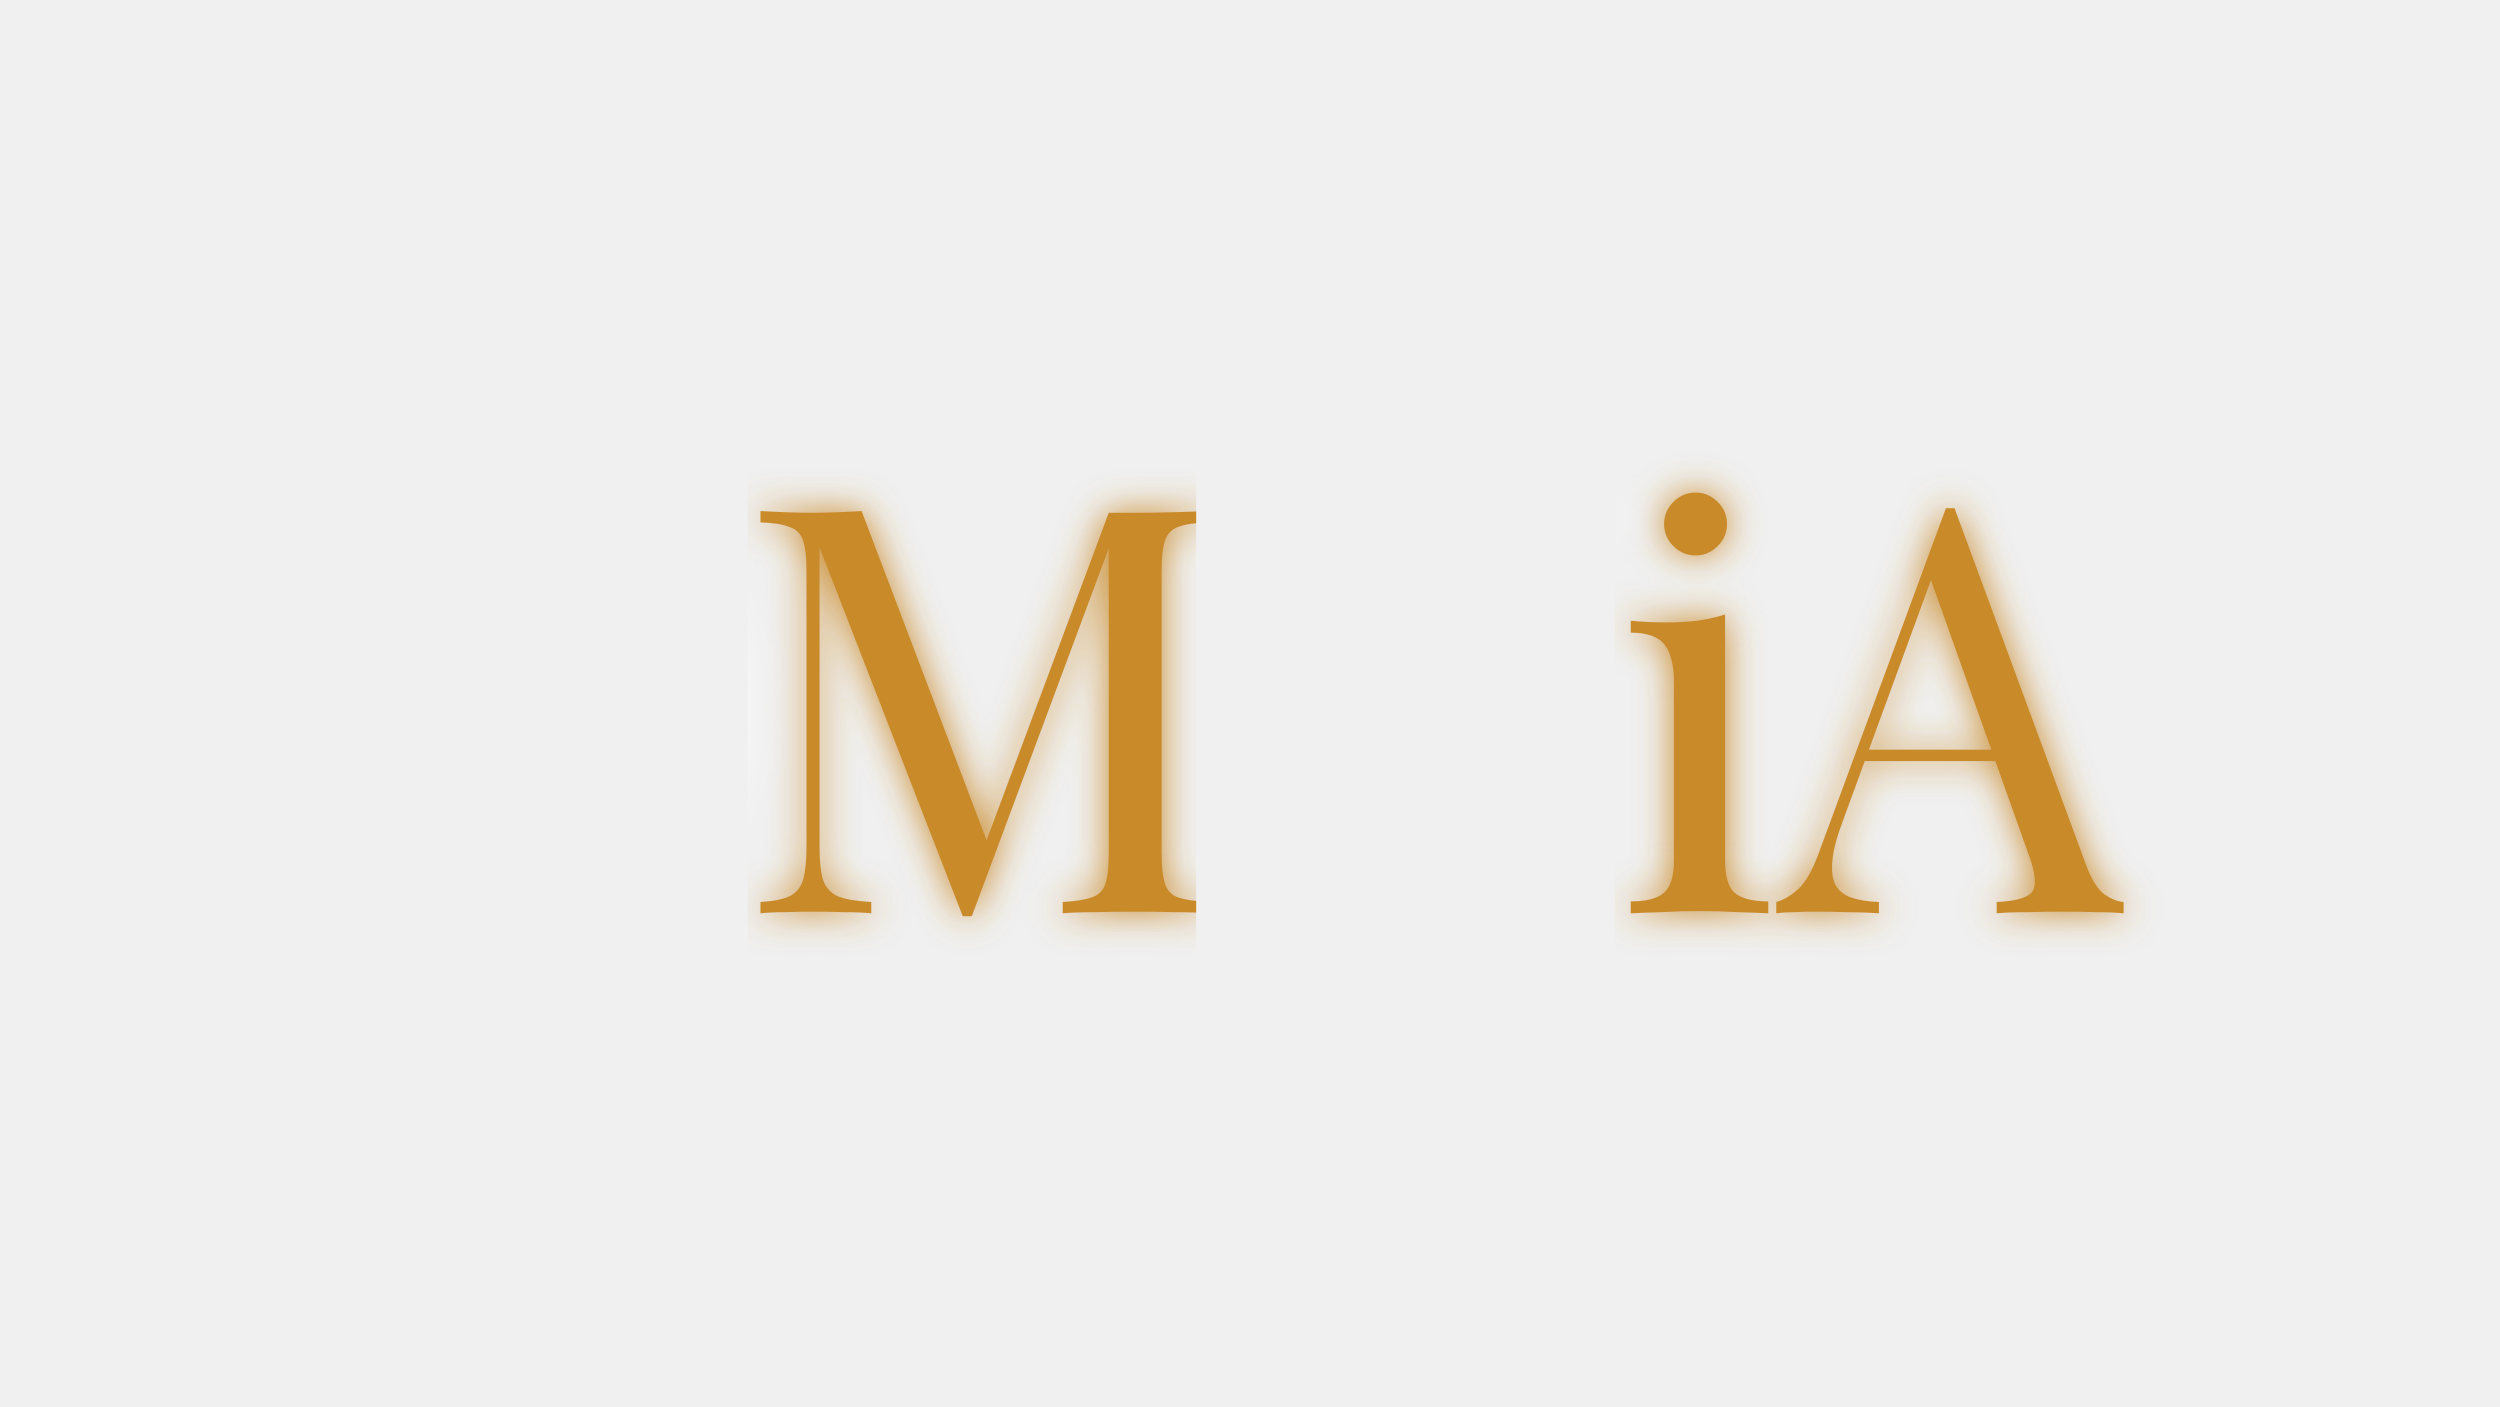
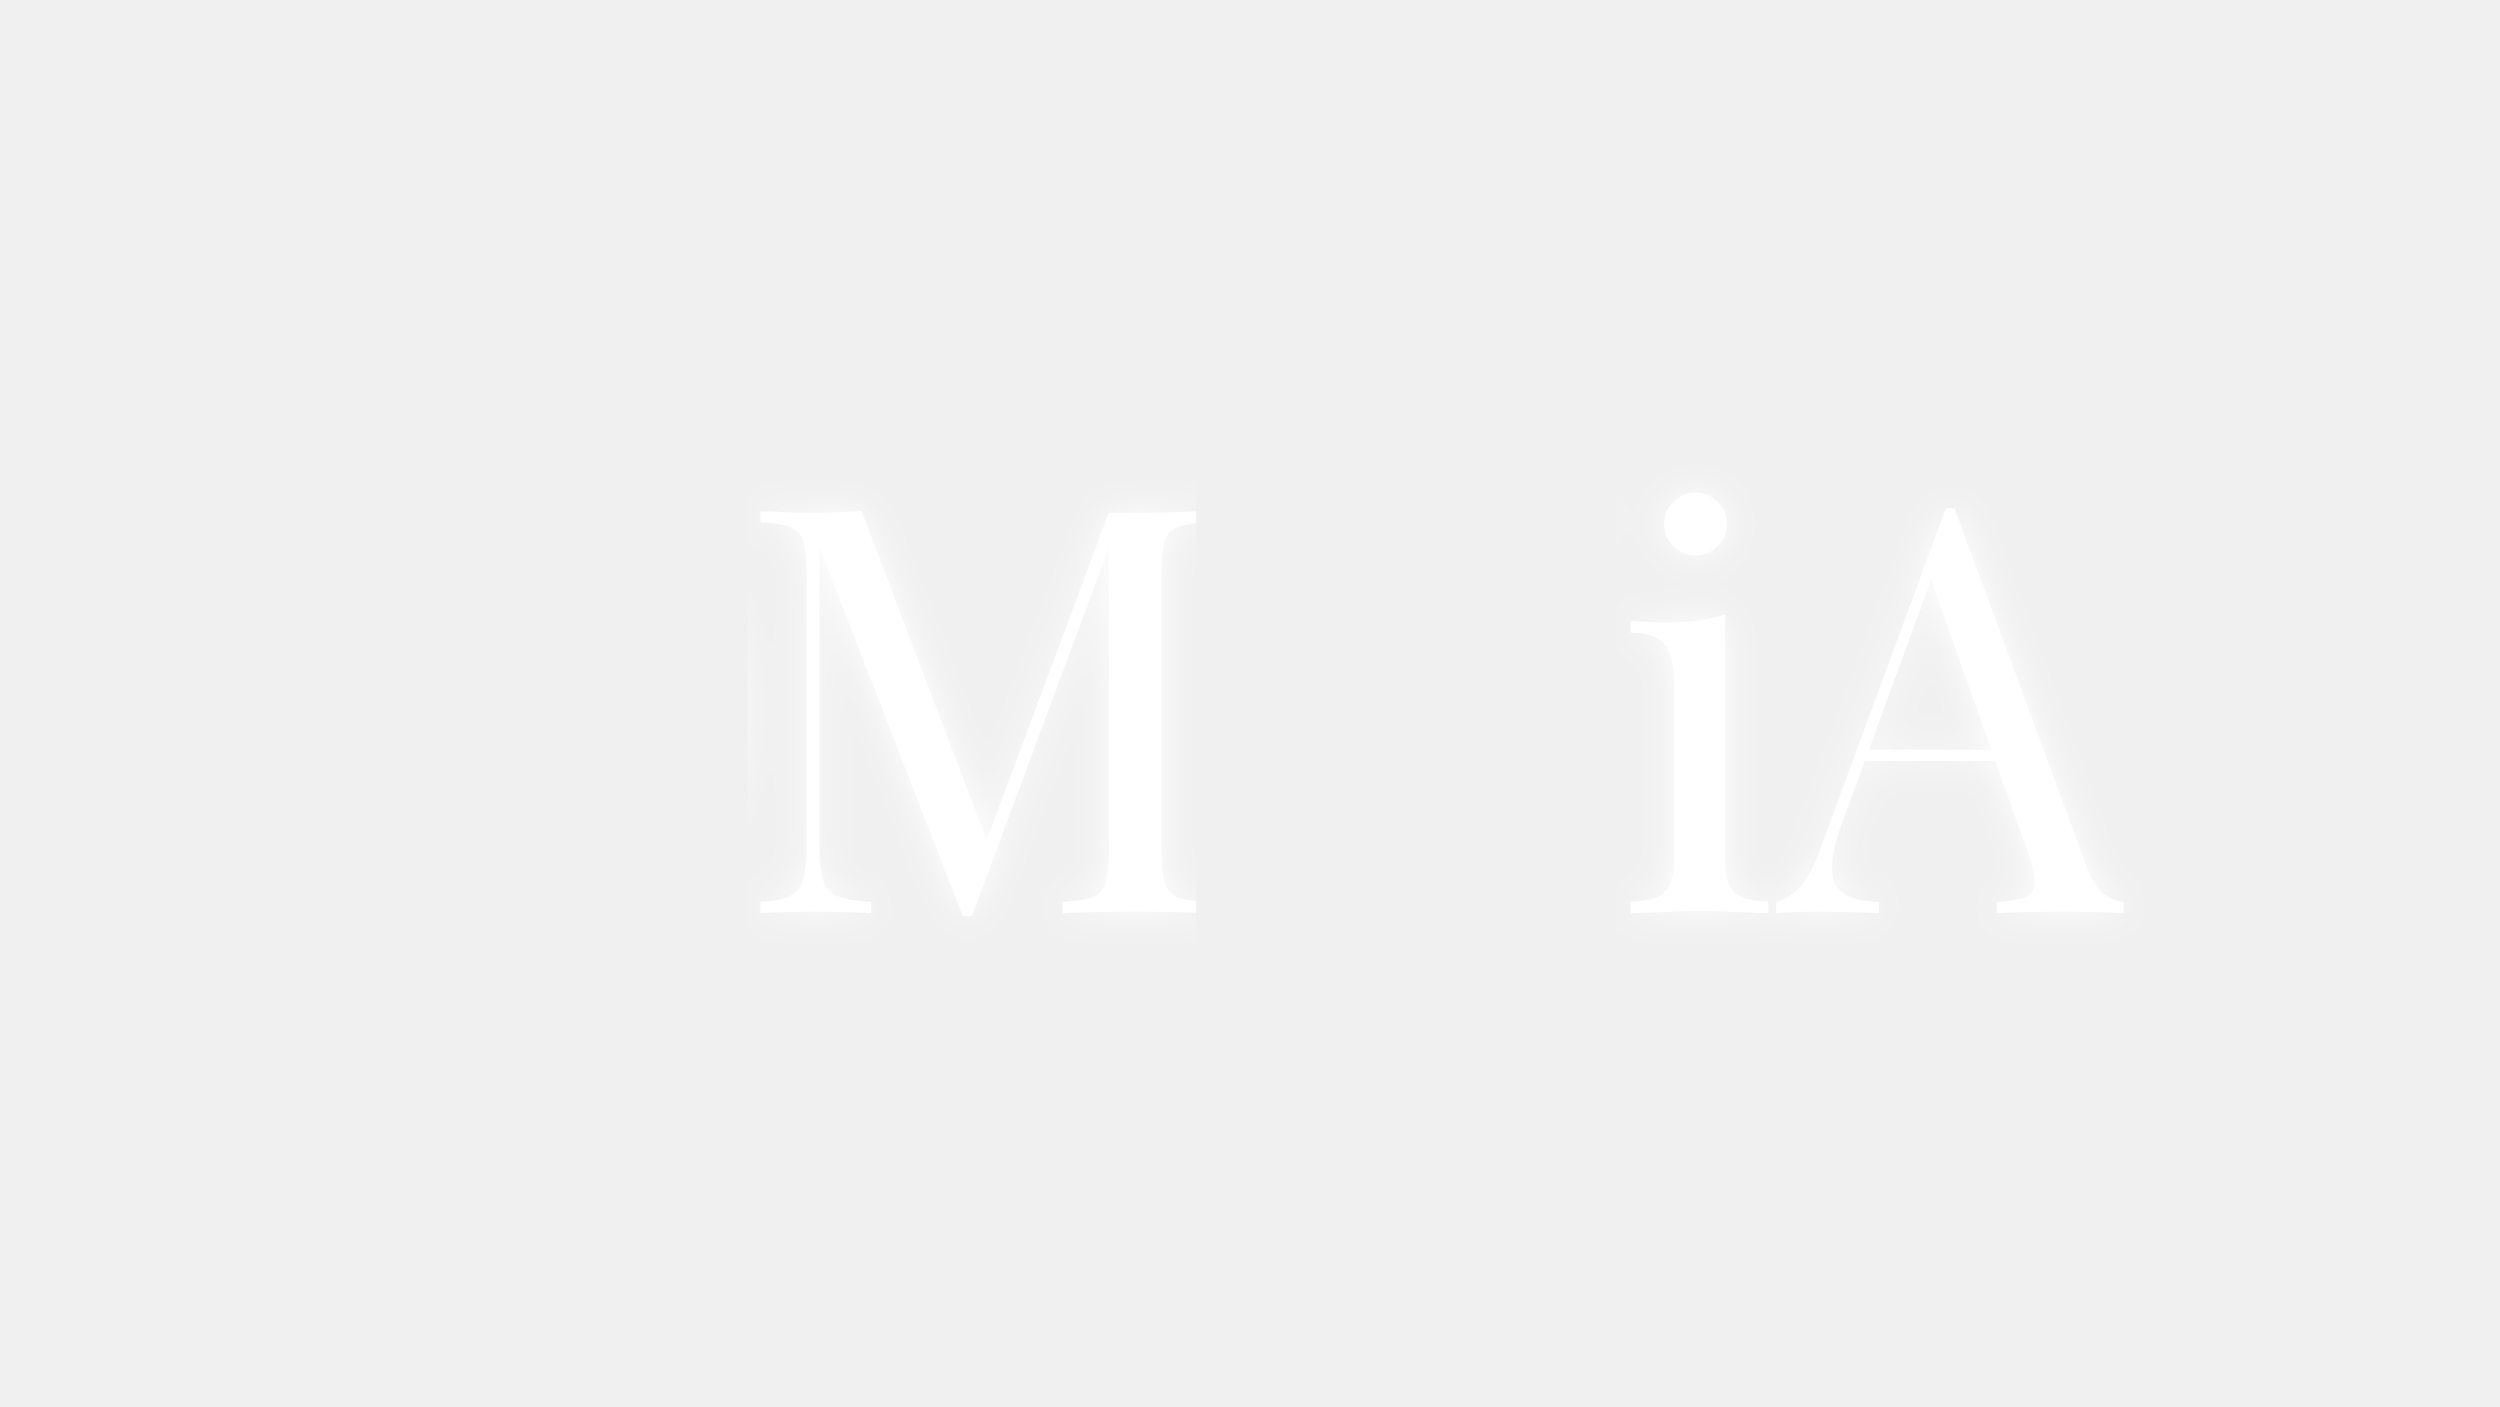
<svg xmlns="http://www.w3.org/2000/svg" width="1672" height="941" viewBox="0 0 1672 941" fill="none">
  <defs>
    <clipPath id="mia">
      <rect x="500" y="250" width="300" height="500" />
      <rect x="1080" y="250" width="170" height="500" />
      <rect x="1250" y="250" width="360" height="500" />
    </clipPath>
    <filter id="goldGlow" x="-30%" y="-30%" width="160%" height="160%">
      <feGaussianBlur stdDeviation="12" result="b" />
      <feMerge>
        <feMergeNode in="b" />
        <feMergeNode in="SourceGraphic" />
      </feMerge>
    </filter>
  </defs>
  <g clip-path="url(#mia)" filter="url(#goldGlow)">
    <path d="M375.624 336.479C399.691 336.479 420.718 341.925 438.704 352.819C456.944 363.712 471.004 379.419 480.884 399.939C491.018 420.205 496.084 444.905 496.084 474.039C496.084 502.412 490.891 527.239 480.504 548.519C470.371 569.799 456.184 586.392 437.944 598.299C419.704 610.206 398.804 616.159 375.244 616.159C351.178 616.159 330.024 610.712 311.784 599.819C293.798 588.925 279.738 573.219 269.604 552.699C259.724 532.179 254.784 507.479 254.784 478.599C254.784 450.225 259.978 425.399 270.364 404.119C280.751 382.839 294.938 366.245 312.924 354.339C331.164 342.432 352.064 336.479 375.624 336.479ZM374.104 343.319C357.638 343.319 343.324 349.019 331.164 360.419C319.004 371.819 309.504 387.525 302.664 407.539C296.078 427.552 292.784 450.732 292.784 477.079C292.784 503.932 296.458 527.365 303.804 547.379C311.404 567.139 321.538 582.465 334.204 593.359C347.124 603.999 361.311 609.319 376.764 609.319C393.231 609.319 407.544 603.619 419.704 592.219C431.864 580.819 441.238 565.112 447.824 545.099C454.664 524.832 458.084 501.652 458.084 475.559C458.084 448.452 454.284 425.019 446.684 405.259C439.338 385.499 429.331 370.299 416.664 359.659C403.998 348.765 389.811 343.319 374.104 343.319Z" fill="white" />
-     <path d="M807.664 341.799V349.399C799.051 349.652 792.464 350.665 787.904 352.439C783.598 353.959 780.684 356.999 779.164 361.559C777.644 365.865 776.884 372.705 776.884 382.079V570.559C776.884 579.679 777.644 586.519 779.164 591.079C780.684 595.639 783.598 598.679 787.904 600.199C792.464 601.719 799.051 602.732 807.664 603.239V610.839C801.838 610.332 794.491 610.079 785.624 610.079C777.011 609.825 768.271 609.699 759.404 609.699C749.524 609.699 740.278 609.825 731.664 610.079C723.051 610.079 716.084 610.332 710.764 610.839V603.239C719.378 602.732 725.838 601.719 730.144 600.199C734.704 598.679 737.744 595.639 739.264 591.079C740.784 586.519 741.544 579.679 741.544 570.559V361.559L743.064 362.699L649.964 612.739H643.884L548.124 366.119V566.759C548.124 575.879 548.884 583.099 550.404 588.419C552.178 593.485 555.471 597.159 560.284 599.439C565.351 601.465 572.824 602.732 582.704 603.239V610.839C578.144 610.332 572.191 610.079 564.844 610.079C557.498 609.825 550.531 609.699 543.944 609.699C537.611 609.699 531.151 609.825 524.564 610.079C518.231 610.079 512.911 610.332 508.604 610.839V603.239C517.218 602.732 523.678 601.465 527.984 599.439C532.544 597.159 535.584 593.485 537.104 588.419C538.624 583.099 539.384 575.879 539.384 566.759V382.079C539.384 372.705 538.624 365.865 537.104 361.559C535.584 356.999 532.544 353.959 527.984 352.439C523.678 350.665 517.218 349.652 508.604 349.399V341.799C512.911 342.052 518.231 342.305 524.564 342.559C531.151 342.812 537.611 342.939 543.944 342.939C549.518 342.939 555.218 342.812 561.044 342.559C567.124 342.305 572.191 342.052 576.244 341.799L662.504 569.039L656.044 572.079L741.544 342.939C744.584 342.939 747.498 342.939 750.284 342.939C753.324 342.939 756.364 342.939 759.404 342.939C768.271 342.939 777.011 342.812 785.624 342.559C794.491 342.305 801.838 342.052 807.664 341.799Z" fill="#C98A2C" />
+     <path d="M807.664 341.799V349.399C799.051 349.652 792.464 350.665 787.904 352.439C783.598 353.959 780.684 356.999 779.164 361.559C777.644 365.865 776.884 372.705 776.884 382.079V570.559C776.884 579.679 777.644 586.519 779.164 591.079C780.684 595.639 783.598 598.679 787.904 600.199C792.464 601.719 799.051 602.732 807.664 603.239V610.839C801.838 610.332 794.491 610.079 785.624 610.079C777.011 609.825 768.271 609.699 759.404 609.699C749.524 609.699 740.278 609.825 731.664 610.079C723.051 610.079 716.084 610.332 710.764 610.839V603.239C719.378 602.732 725.838 601.719 730.144 600.199C734.704 598.679 737.744 595.639 739.264 591.079C740.784 586.519 741.544 579.679 741.544 570.559V361.559L743.064 362.699L649.964 612.739H643.884L548.124 366.119V566.759C548.124 575.879 548.884 583.099 550.404 588.419C552.178 593.485 555.471 597.159 560.284 599.439C565.351 601.465 572.824 602.732 582.704 603.239V610.839C578.144 610.332 572.191 610.079 564.844 610.079C557.498 609.825 550.531 609.699 543.944 609.699C537.611 609.699 531.151 609.825 524.564 610.079C518.231 610.079 512.911 610.332 508.604 610.839V603.239C517.218 602.732 523.678 601.465 527.984 599.439C532.544 597.159 535.584 593.485 537.104 588.419C538.624 583.099 539.384 575.879 539.384 566.759V382.079C539.384 372.705 538.624 365.865 537.104 361.559C535.584 356.999 532.544 353.959 527.984 352.439C523.678 350.665 517.218 349.652 508.604 349.399V341.799C512.911 342.052 518.231 342.305 524.564 342.559C531.151 342.812 537.611 342.939 543.944 342.939C549.518 342.939 555.218 342.812 561.044 342.559C567.124 342.305 572.191 342.052 576.244 341.799L662.504 569.039L656.044 572.079L741.544 342.939C744.584 342.939 747.498 342.939 750.284 342.939C753.324 342.939 756.364 342.939 759.404 342.939C768.271 342.939 777.011 342.812 785.624 342.559C794.491 342.305 801.838 342.052 807.664 341.799Z" fill="#ffffff" />
    <path d="M1075.24 341.799V349.399C1066.63 349.652 1060.04 350.919 1055.48 353.199C1051.18 355.479 1048.26 359.152 1046.74 364.219C1045.22 369.285 1044.46 376.505 1044.46 385.879V612.739C1042.94 612.739 1041.42 612.739 1039.9 612.739C1038.64 612.739 1037.24 612.739 1035.72 612.739L876.124 366.119V566.759C876.124 575.879 876.884 583.099 878.404 588.419C880.178 593.485 883.471 597.159 888.284 599.439C893.351 601.465 900.824 602.732 910.704 603.239V610.839C906.144 610.332 900.191 610.079 892.844 610.079C885.498 609.825 878.531 609.699 871.944 609.699C865.611 609.699 859.151 609.825 852.564 610.079C846.231 610.079 840.911 610.332 836.604 610.839V603.239C845.218 602.732 851.678 601.465 855.984 599.439C860.544 597.159 863.584 593.485 865.104 588.419C866.624 583.099 867.384 575.879 867.384 566.759V382.079C867.384 372.705 866.624 365.865 865.104 361.559C863.584 356.999 860.544 353.959 855.984 352.439C851.678 350.665 845.218 349.652 836.604 349.399V341.799C840.911 342.052 846.231 342.305 852.564 342.559C859.151 342.812 865.611 342.939 871.944 342.939C877.518 342.939 882.838 342.812 887.904 342.559C892.971 342.305 897.531 342.052 901.584 341.799L1035.72 548.519V385.879C1035.72 376.505 1034.84 369.285 1033.06 364.219C1031.54 359.152 1028.25 355.479 1023.18 353.199C1018.37 350.919 1011.02 349.652 1001.14 349.399V341.799C1005.7 342.052 1011.66 342.305 1019 342.559C1026.6 342.812 1033.57 342.939 1039.9 342.939C1046.49 342.939 1052.95 342.812 1059.28 342.559C1065.87 342.305 1071.19 342.052 1075.24 341.799Z" fill="white" />
-     <path d="M1307.19 339.899L1395.33 578.919C1398.95 588.545 1403.04 595.005 1407.62 598.299C1412.19 601.339 1416.41 602.985 1420.26 603.239V610.839C1415.44 610.332 1409.54 610.079 1402.56 610.079C1395.58 609.825 1388.59 609.699 1381.61 609.699C1372.22 609.699 1363.43 609.825 1355.24 610.079C1347.05 610.079 1340.43 610.332 1335.37 610.839V603.239C1347.65 602.732 1355.48 600.579 1358.85 596.779C1362.22 592.725 1361.5 584.239 1356.68 571.319L1289.49 382.459L1295.27 377.519L1232.42 549.279C1228.56 559.412 1226.28 568.025 1225.55 575.119C1224.83 581.959 1225.43 587.405 1227.36 591.459C1229.53 595.512 1233.02 598.425 1237.84 600.199C1242.89 601.972 1249.15 602.985 1256.62 603.239V610.839C1249.88 610.332 1242.77 610.079 1235.31 610.079C1228.08 609.825 1221.34 609.699 1215.08 609.699C1209.06 609.699 1203.88 609.825 1199.54 610.079C1195.45 610.079 1191.6 610.332 1187.98 610.839V603.239C1192.8 601.972 1197.74 599.059 1202.8 594.499C1207.85 589.685 1212.43 581.579 1216.52 570.179L1301.41 339.899C1302.38 339.899 1303.34 339.899 1304.3 339.899C1305.27 339.899 1306.23 339.899 1307.19 339.899ZM1351.26 501.399V508.999H1243.61L1247.23 501.399H1351.26Z" fill="#C98A2C" />
+     <path d="M1307.19 339.899L1395.33 578.919C1398.95 588.545 1403.04 595.005 1407.62 598.299C1412.19 601.339 1416.41 602.985 1420.26 603.239V610.839C1415.44 610.332 1409.54 610.079 1402.56 610.079C1395.58 609.825 1388.59 609.699 1381.61 609.699C1372.22 609.699 1363.43 609.825 1355.24 610.079C1347.05 610.079 1340.43 610.332 1335.37 610.839V603.239C1347.65 602.732 1355.48 600.579 1358.85 596.779C1362.22 592.725 1361.5 584.239 1356.68 571.319L1289.49 382.459L1295.27 377.519L1232.42 549.279C1228.56 559.412 1226.28 568.025 1225.55 575.119C1224.83 581.959 1225.43 587.405 1227.36 591.459C1229.53 595.512 1233.02 598.425 1237.84 600.199C1242.89 601.972 1249.15 602.985 1256.62 603.239V610.839C1249.88 610.332 1242.77 610.079 1235.31 610.079C1228.08 609.825 1221.34 609.699 1215.08 609.699C1209.06 609.699 1203.88 609.825 1199.54 610.079C1195.45 610.079 1191.6 610.332 1187.98 610.839V603.239C1192.8 601.972 1197.74 599.059 1202.8 594.499C1207.85 589.685 1212.43 581.579 1216.52 570.179L1301.41 339.899C1302.38 339.899 1303.34 339.899 1304.3 339.899C1305.27 339.899 1306.23 339.899 1307.19 339.899ZM1351.26 501.399V508.999H1243.61L1247.23 501.399H1351.26Z" fill="#ffffff" />
    <g clip-path="url(#clip0_3_2)">
-       <path d="M1153.74 410.959V575.499C1153.74 586.139 1155.9 593.359 1160.2 597.159C1164.76 600.959 1172.24 602.859 1182.62 602.859V610.839C1178.32 610.585 1171.73 610.332 1162.86 610.079C1154.25 609.572 1145.51 609.319 1136.64 609.319C1128.03 609.319 1119.29 609.572 1110.42 610.079C1101.56 610.332 1094.97 610.585 1090.66 610.839V602.859C1101.05 602.859 1108.4 600.959 1112.7 597.159C1117.26 593.359 1119.54 586.139 1119.54 575.499V456.559C1119.54 445.159 1117.52 436.799 1113.46 431.479C1109.41 425.905 1101.81 423.119 1090.66 423.119V415.139C1098.77 415.899 1106.62 416.279 1114.22 416.279C1121.57 416.279 1128.54 415.899 1135.12 415.139C1141.96 414.125 1148.17 412.732 1153.74 410.959Z" fill="#C98A2C" />
-       <path d="M1133.98 329.424C1139.68 329.424 1144.61 331.506 1148.77 335.669C1152.94 339.832 1155.02 344.762 1155.02 350.459C1155.02 356.156 1152.94 361.086 1148.77 365.249C1144.61 369.412 1139.68 371.493 1133.98 371.493C1128.29 371.493 1123.36 369.412 1119.19 365.249C1115.03 361.086 1112.95 356.156 1112.95 350.459C1112.95 344.762 1115.03 339.832 1119.19 335.669C1123.36 331.506 1128.29 329.424 1133.98 329.424Z" fill="#C98A2C" />
+       <path d="M1153.74 410.959V575.499C1153.74 586.139 1155.9 593.359 1160.2 597.159C1164.76 600.959 1172.24 602.859 1182.62 602.859V610.839C1178.32 610.585 1171.73 610.332 1162.86 610.079C1154.25 609.572 1145.51 609.319 1136.64 609.319C1128.03 609.319 1119.29 609.572 1110.42 610.079C1101.56 610.332 1094.97 610.585 1090.66 610.839V602.859C1101.05 602.859 1108.4 600.959 1112.7 597.159C1117.26 593.359 1119.54 586.139 1119.54 575.499V456.559C1119.54 445.159 1117.52 436.799 1113.46 431.479C1109.41 425.905 1101.81 423.119 1090.66 423.119V415.139C1098.77 415.899 1106.62 416.279 1114.22 416.279C1121.57 416.279 1128.54 415.899 1135.12 415.139C1141.96 414.125 1148.17 412.732 1153.74 410.959Z" fill="#ffffff" />
+       <path d="M1133.98 329.424C1139.68 329.424 1144.61 331.506 1148.77 335.669C1152.94 339.832 1155.02 344.762 1155.02 350.459C1155.02 356.156 1152.94 361.086 1148.77 365.249C1144.61 369.412 1139.68 371.493 1133.98 371.493C1128.29 371.493 1123.36 369.412 1119.19 365.249C1115.03 361.086 1112.95 356.156 1112.95 350.459C1112.95 344.762 1115.03 339.832 1119.19 335.669C1123.36 331.506 1128.29 329.424 1133.98 329.424Z" fill="#ffffff" />
    </g>
    <defs>
      <clipPath id="clip0_3_2">
        <rect width="91.96" height="285.998" fill="white" transform="translate(1090.66 324.841)" />
      </clipPath>
    </defs>
  </g>
</svg>
